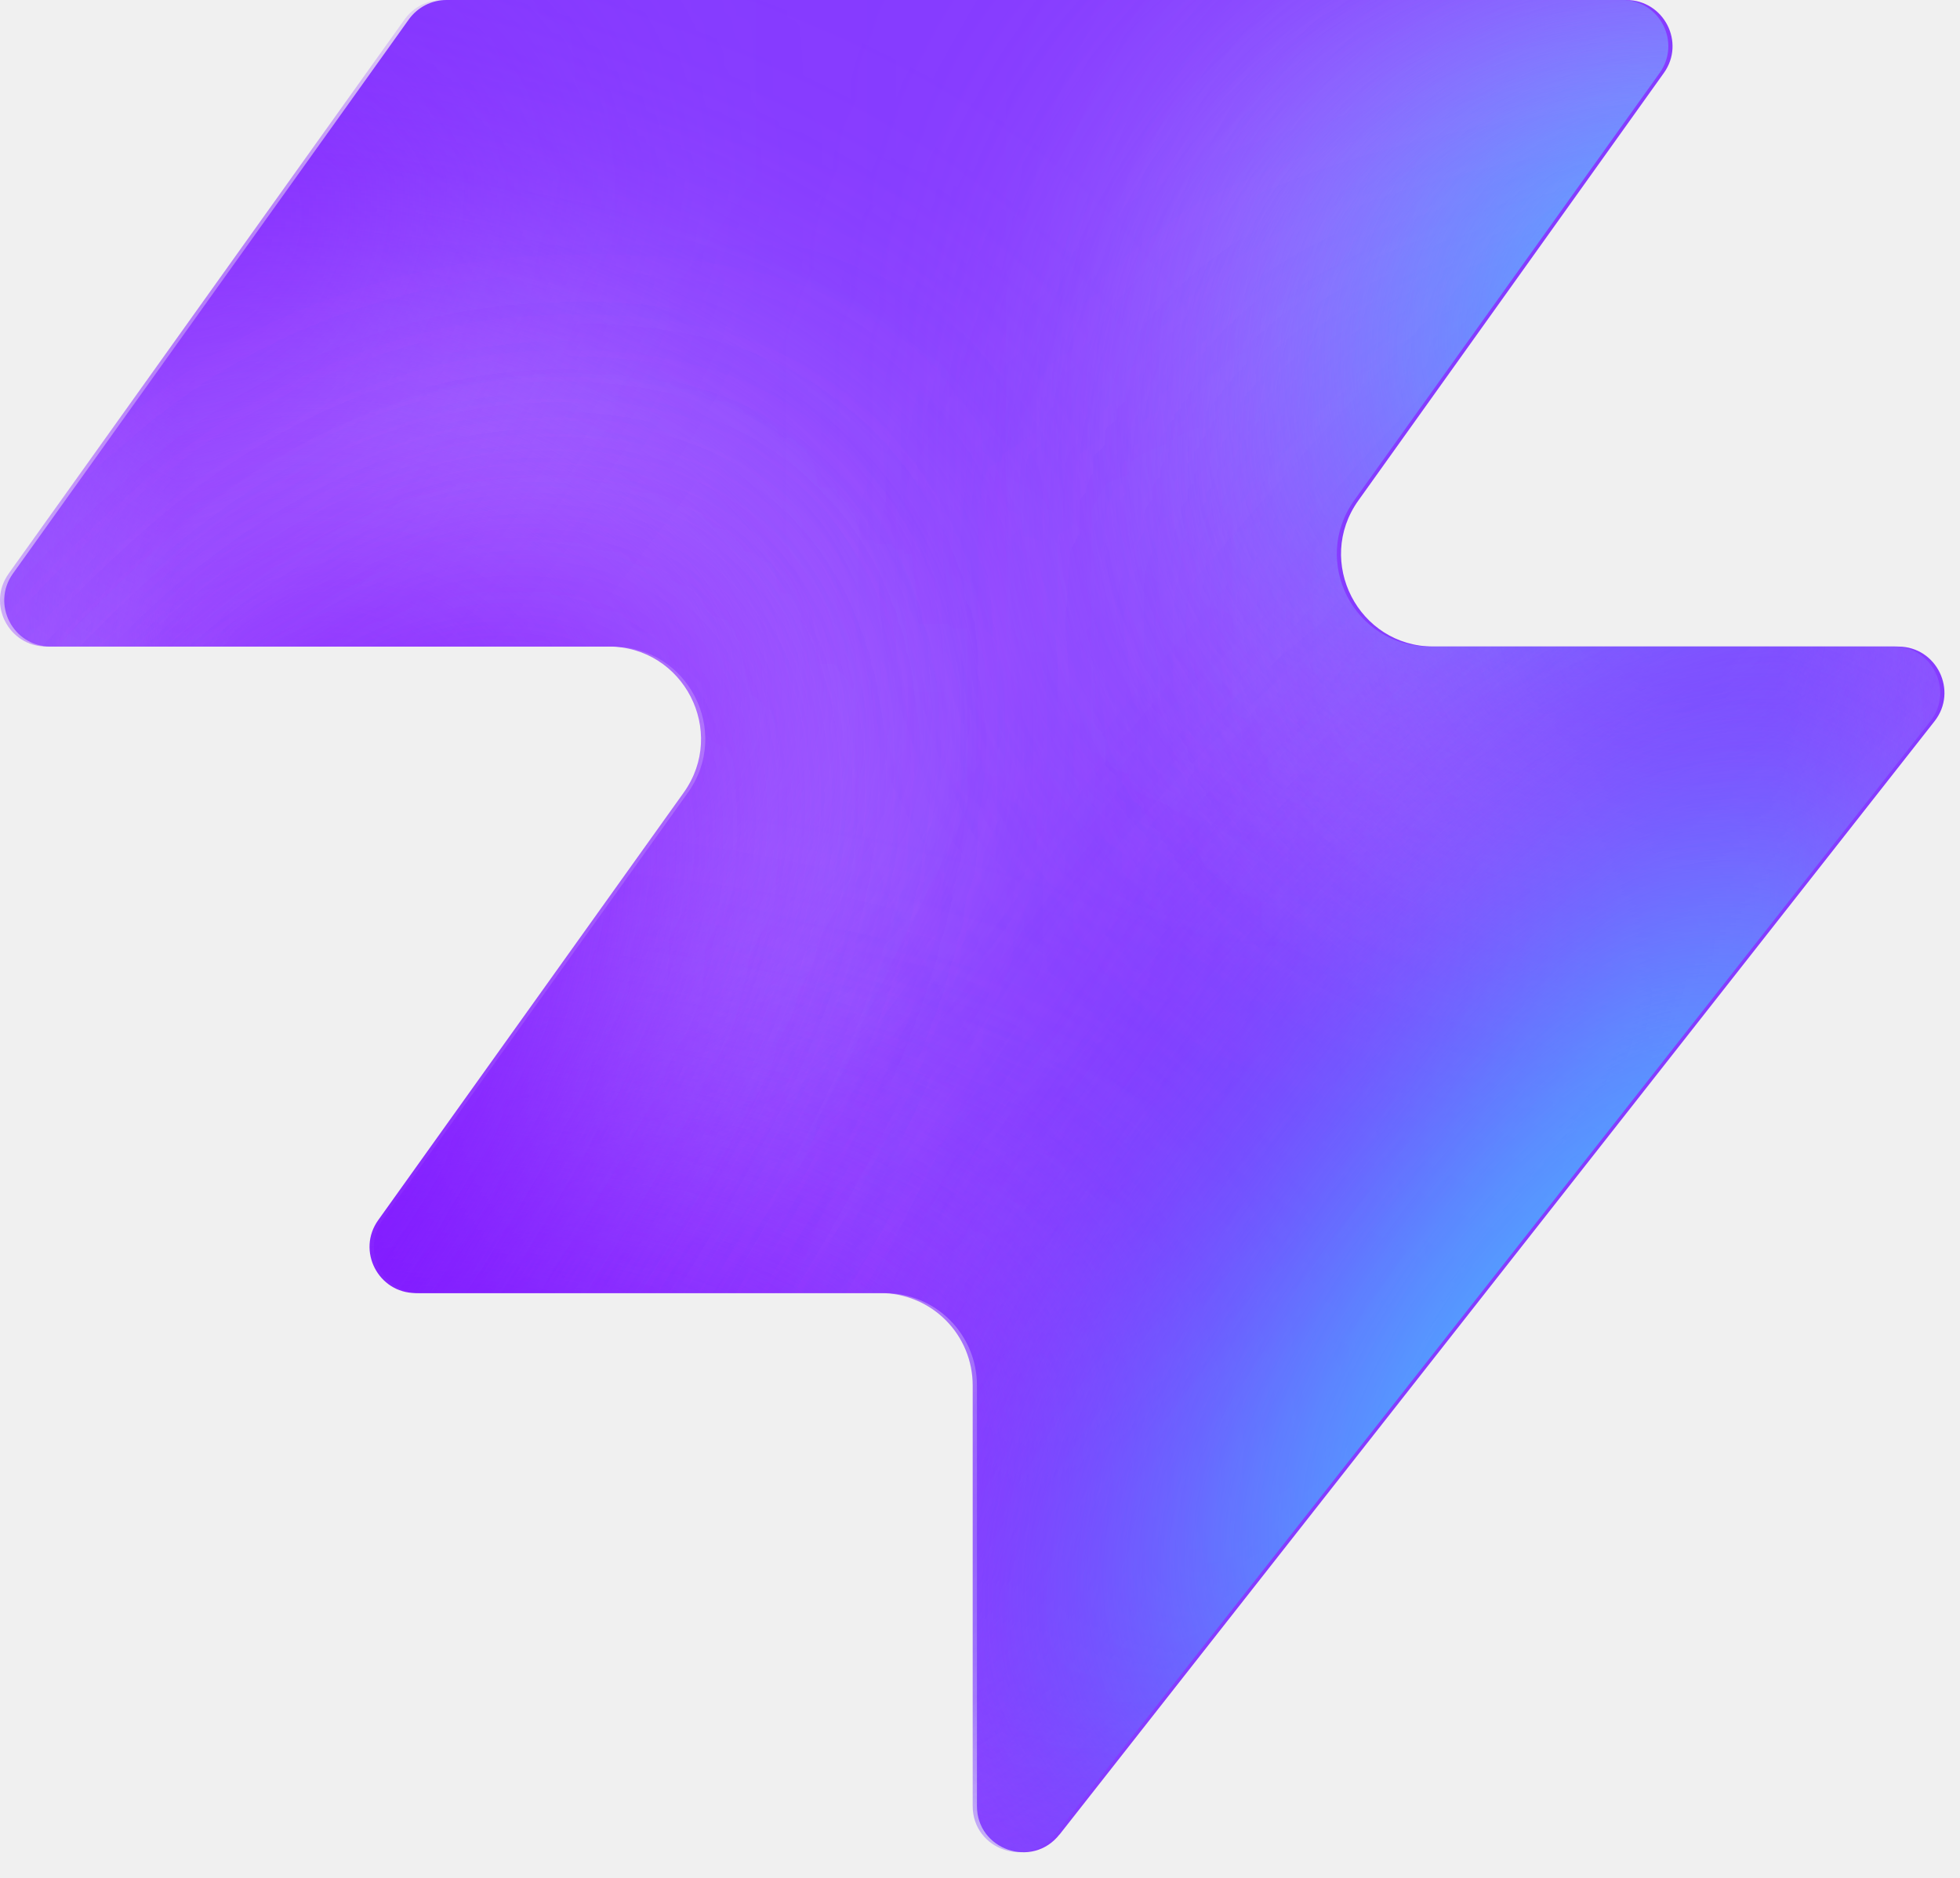
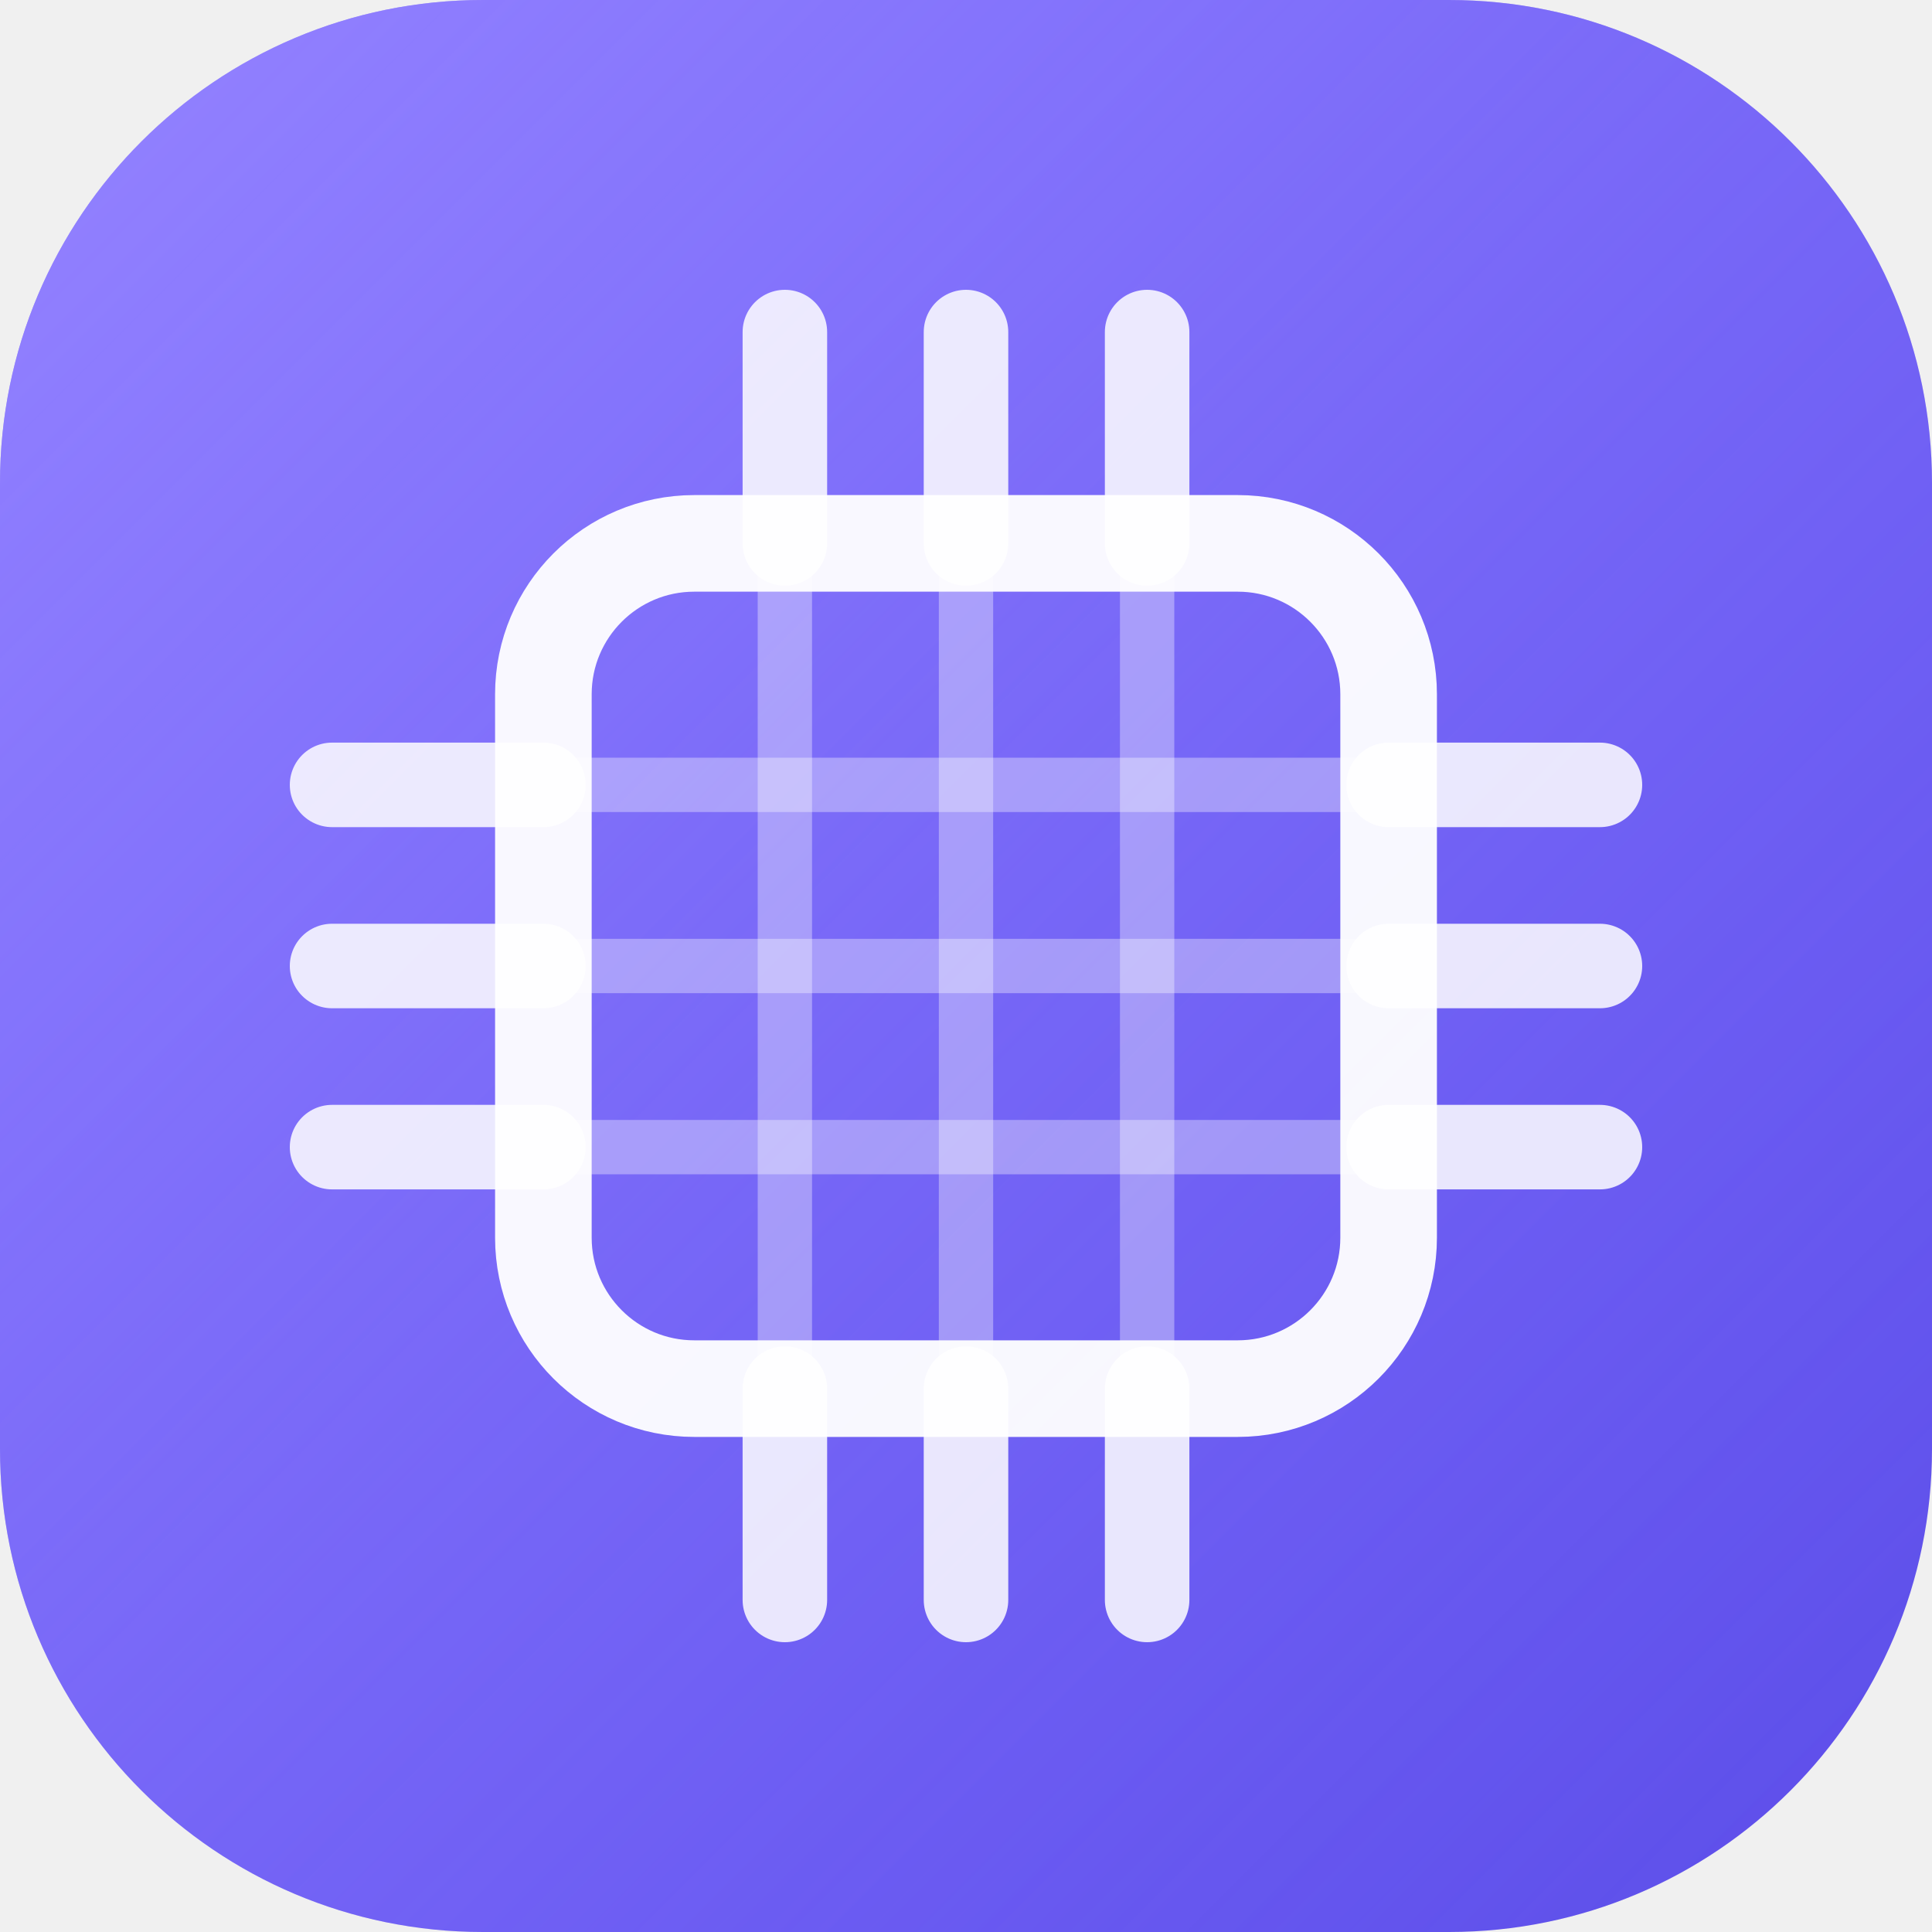
- <svg xmlns="http://www.w3.org/2000/svg" width="48" height="46" fill="none" viewBox="0 0 48 46">
-   <path fill="#863bff" d="M25.946 44.938c-.664.845-2.021.375-2.021-.698V33.937a2.26 2.26 0 0 0-2.262-2.262H10.287c-.92 0-1.456-1.04-.92-1.788l7.48-10.471c1.07-1.497 0-3.578-1.842-3.578H1.237c-.92 0-1.456-1.04-.92-1.788L10.013.474c.214-.297.556-.474.92-.474h28.894c.92 0 1.456 1.04.92 1.788l-7.48 10.471c-1.07 1.498 0 3.579 1.842 3.579h11.377c.943 0 1.473 1.088.89 1.83L25.947 44.94z" style="fill:#863bff;fill:color(display-p3 .525 .23 1);fill-opacity:1" />
-   <mask id="a" width="48" height="46" x="0" y="0" maskUnits="userSpaceOnUse" style="mask-type:alpha">
-     <path fill="#000" d="M25.842 44.938c-.664.844-2.021.375-2.021-.698V33.937a2.26 2.26 0 0 0-2.262-2.262H10.183c-.92 0-1.456-1.04-.92-1.788l7.48-10.471c1.07-1.498 0-3.579-1.842-3.579H1.133c-.92 0-1.456-1.04-.92-1.787L9.91.473c.214-.297.556-.474.92-.474h28.894c.92 0 1.456 1.04.92 1.788l-7.48 10.471c-1.07 1.498 0 3.578 1.842 3.578h11.377c.943 0 1.473 1.088.89 1.832L25.843 44.94z" style="fill:#000;fill-opacity:1" />
-   </mask>
-   <g mask="url(#a)">
-     <g filter="url(#b)">
-       <ellipse cx="5.508" cy="14.704" fill="#ede6ff" rx="5.508" ry="14.704" style="fill:#ede6ff;fill:color(display-p3 .927 .903 1);fill-opacity:1" transform="matrix(.00324 1 1 -.00324 -4.47 31.516)" />
-     </g>
-     <g filter="url(#c)">
-       <ellipse cx="10.399" cy="29.851" fill="#ede6ff" rx="10.399" ry="29.851" style="fill:#ede6ff;fill:color(display-p3 .927 .903 1);fill-opacity:1" transform="matrix(.00324 1 1 -.00324 -39.328 7.883)" />
-     </g>
-     <g filter="url(#d)">
-       <ellipse cx="5.508" cy="30.487" fill="#7e14ff" rx="5.508" ry="30.487" style="fill:#7e14ff;fill:color(display-p3 .492 .077 1);fill-opacity:1" transform="rotate(89.814 -25.913 -14.639)scale(1 -1)" />
-     </g>
-     <g filter="url(#e)">
-       <ellipse cx="5.508" cy="30.599" fill="#7e14ff" rx="5.508" ry="30.599" style="fill:#7e14ff;fill:color(display-p3 .492 .077 1);fill-opacity:1" transform="rotate(89.814 -32.644 -3.334)scale(1 -1)" />
-     </g>
-     <g filter="url(#f)">
-       <ellipse cx="5.508" cy="30.599" fill="#7e14ff" rx="5.508" ry="30.599" style="fill:#7e14ff;fill:color(display-p3 .492 .077 1);fill-opacity:1" transform="matrix(.00324 1 1 -.00324 -34.34 30.47)" />
-     </g>
-     <g filter="url(#g)">
-       <ellipse cx="14.072" cy="22.078" fill="#ede6ff" rx="14.072" ry="22.078" style="fill:#ede6ff;fill:color(display-p3 .927 .903 1);fill-opacity:1" transform="rotate(93.35 24.506 48.493)scale(-1 1)" />
-     </g>
-     <g filter="url(#h)">
-       <ellipse cx="3.47" cy="21.501" fill="#7e14ff" rx="3.47" ry="21.501" style="fill:#7e14ff;fill:color(display-p3 .492 .077 1);fill-opacity:1" transform="rotate(89.009 28.708 47.59)scale(-1 1)" />
-     </g>
-     <g filter="url(#i)">
-       <ellipse cx="3.47" cy="21.501" fill="#7e14ff" rx="3.47" ry="21.501" style="fill:#7e14ff;fill:color(display-p3 .492 .077 1);fill-opacity:1" transform="rotate(89.009 28.708 47.59)scale(-1 1)" />
-     </g>
-     <g filter="url(#j)">
-       <ellipse cx=".387" cy="8.972" fill="#7e14ff" rx="4.407" ry="29.108" style="fill:#7e14ff;fill:color(display-p3 .492 .077 1);fill-opacity:1" transform="rotate(39.51 .387 8.972)" />
-     </g>
-     <g filter="url(#k)">
-       <ellipse cx="47.523" cy="-6.092" fill="#7e14ff" rx="4.407" ry="29.108" style="fill:#7e14ff;fill:color(display-p3 .492 .077 1);fill-opacity:1" transform="rotate(37.892 47.523 -6.092)" />
-     </g>
-     <g filter="url(#l)">
-       <ellipse cx="41.412" cy="6.333" fill="#47bfff" rx="5.971" ry="9.665" style="fill:#47bfff;fill:color(display-p3 .28 .748 1);fill-opacity:1" transform="rotate(37.892 41.412 6.333)" />
-     </g>
-     <g filter="url(#m)">
-       <ellipse cx="-1.879" cy="38.332" fill="#7e14ff" rx="4.407" ry="29.108" style="fill:#7e14ff;fill:color(display-p3 .492 .077 1);fill-opacity:1" transform="rotate(37.892 -1.88 38.332)" />
-     </g>
-     <g filter="url(#n)">
-       <ellipse cx="-1.879" cy="38.332" fill="#7e14ff" rx="4.407" ry="29.108" style="fill:#7e14ff;fill:color(display-p3 .492 .077 1);fill-opacity:1" transform="rotate(37.892 -1.88 38.332)" />
-     </g>
-     <g filter="url(#o)">
-       <ellipse cx="35.651" cy="29.907" fill="#7e14ff" rx="4.407" ry="29.108" style="fill:#7e14ff;fill:color(display-p3 .492 .077 1);fill-opacity:1" transform="rotate(37.892 35.651 29.907)" />
-     </g>
-     <g filter="url(#p)">
-       <ellipse cx="38.418" cy="32.4" fill="#47bfff" rx="5.971" ry="15.297" style="fill:#47bfff;fill:color(display-p3 .28 .748 1);fill-opacity:1" transform="rotate(37.892 38.418 32.4)" />
-     </g>
-   </g>
+ <svg xmlns="http://www.w3.org/2000/svg" viewBox="0 0 32 32" width="32" height="32">
  <defs>
-     <filter id="b" width="60.045" height="41.654" x="-19.77" y="16.149" color-interpolation-filters="sRGB" filterUnits="userSpaceOnUse">
-       <feFlood flood-opacity="0" result="BackgroundImageFix" />
-       <feBlend in="SourceGraphic" in2="BackgroundImageFix" result="shape" />
-       <feGaussianBlur result="effect1_foregroundBlur_2002_17158" stdDeviation="7.659" />
-     </filter>
-     <filter id="c" width="90.34" height="51.437" x="-54.613" y="-7.533" color-interpolation-filters="sRGB" filterUnits="userSpaceOnUse">
-       <feFlood flood-opacity="0" result="BackgroundImageFix" />
-       <feBlend in="SourceGraphic" in2="BackgroundImageFix" result="shape" />
-       <feGaussianBlur result="effect1_foregroundBlur_2002_17158" stdDeviation="7.659" />
-     </filter>
-     <filter id="d" width="79.355" height="29.4" x="-49.64" y="2.03" color-interpolation-filters="sRGB" filterUnits="userSpaceOnUse">
-       <feFlood flood-opacity="0" result="BackgroundImageFix" />
-       <feBlend in="SourceGraphic" in2="BackgroundImageFix" result="shape" />
-       <feGaussianBlur result="effect1_foregroundBlur_2002_17158" stdDeviation="4.596" />
-     </filter>
-     <filter id="e" width="79.579" height="29.4" x="-45.045" y="20.029" color-interpolation-filters="sRGB" filterUnits="userSpaceOnUse">
-       <feFlood flood-opacity="0" result="BackgroundImageFix" />
-       <feBlend in="SourceGraphic" in2="BackgroundImageFix" result="shape" />
-       <feGaussianBlur result="effect1_foregroundBlur_2002_17158" stdDeviation="4.596" />
-     </filter>
-     <filter id="f" width="79.579" height="29.4" x="-43.513" y="21.178" color-interpolation-filters="sRGB" filterUnits="userSpaceOnUse">
-       <feFlood flood-opacity="0" result="BackgroundImageFix" />
-       <feBlend in="SourceGraphic" in2="BackgroundImageFix" result="shape" />
-       <feGaussianBlur result="effect1_foregroundBlur_2002_17158" stdDeviation="4.596" />
-     </filter>
-     <filter id="g" width="74.749" height="58.852" x="15.756" y="-17.901" color-interpolation-filters="sRGB" filterUnits="userSpaceOnUse">
-       <feFlood flood-opacity="0" result="BackgroundImageFix" />
-       <feBlend in="SourceGraphic" in2="BackgroundImageFix" result="shape" />
-       <feGaussianBlur result="effect1_foregroundBlur_2002_17158" stdDeviation="7.659" />
-     </filter>
-     <filter id="h" width="61.377" height="25.362" x="23.548" y="2.284" color-interpolation-filters="sRGB" filterUnits="userSpaceOnUse">
-       <feFlood flood-opacity="0" result="BackgroundImageFix" />
-       <feBlend in="SourceGraphic" in2="BackgroundImageFix" result="shape" />
-       <feGaussianBlur result="effect1_foregroundBlur_2002_17158" stdDeviation="4.596" />
-     </filter>
-     <filter id="i" width="61.377" height="25.362" x="23.548" y="2.284" color-interpolation-filters="sRGB" filterUnits="userSpaceOnUse">
-       <feFlood flood-opacity="0" result="BackgroundImageFix" />
-       <feBlend in="SourceGraphic" in2="BackgroundImageFix" result="shape" />
-       <feGaussianBlur result="effect1_foregroundBlur_2002_17158" stdDeviation="4.596" />
-     </filter>
-     <filter id="j" width="56.045" height="63.649" x="-27.636" y="-22.853" color-interpolation-filters="sRGB" filterUnits="userSpaceOnUse">
-       <feFlood flood-opacity="0" result="BackgroundImageFix" />
-       <feBlend in="SourceGraphic" in2="BackgroundImageFix" result="shape" />
-       <feGaussianBlur result="effect1_foregroundBlur_2002_17158" stdDeviation="4.596" />
-     </filter>
-     <filter id="k" width="54.814" height="64.646" x="20.116" y="-38.415" color-interpolation-filters="sRGB" filterUnits="userSpaceOnUse">
-       <feFlood flood-opacity="0" result="BackgroundImageFix" />
-       <feBlend in="SourceGraphic" in2="BackgroundImageFix" result="shape" />
-       <feGaussianBlur result="effect1_foregroundBlur_2002_17158" stdDeviation="4.596" />
-     </filter>
-     <filter id="l" width="33.541" height="35.313" x="24.641" y="-11.323" color-interpolation-filters="sRGB" filterUnits="userSpaceOnUse">
-       <feFlood flood-opacity="0" result="BackgroundImageFix" />
-       <feBlend in="SourceGraphic" in2="BackgroundImageFix" result="shape" />
-       <feGaussianBlur result="effect1_foregroundBlur_2002_17158" stdDeviation="4.596" />
-     </filter>
-     <filter id="m" width="54.814" height="64.646" x="-29.286" y="6.009" color-interpolation-filters="sRGB" filterUnits="userSpaceOnUse">
-       <feFlood flood-opacity="0" result="BackgroundImageFix" />
-       <feBlend in="SourceGraphic" in2="BackgroundImageFix" result="shape" />
-       <feGaussianBlur result="effect1_foregroundBlur_2002_17158" stdDeviation="4.596" />
-     </filter>
-     <filter id="n" width="54.814" height="64.646" x="-29.286" y="6.009" color-interpolation-filters="sRGB" filterUnits="userSpaceOnUse">
-       <feFlood flood-opacity="0" result="BackgroundImageFix" />
-       <feBlend in="SourceGraphic" in2="BackgroundImageFix" result="shape" />
-       <feGaussianBlur result="effect1_foregroundBlur_2002_17158" stdDeviation="4.596" />
-     </filter>
-     <filter id="o" width="54.814" height="64.646" x="8.244" y="-2.416" color-interpolation-filters="sRGB" filterUnits="userSpaceOnUse">
-       <feFlood flood-opacity="0" result="BackgroundImageFix" />
-       <feBlend in="SourceGraphic" in2="BackgroundImageFix" result="shape" />
-       <feGaussianBlur result="effect1_foregroundBlur_2002_17158" stdDeviation="4.596" />
-     </filter>
-     <filter id="p" width="39.409" height="43.623" x="18.713" y="10.588" color-interpolation-filters="sRGB" filterUnits="userSpaceOnUse">
-       <feFlood flood-opacity="0" result="BackgroundImageFix" />
-       <feBlend in="SourceGraphic" in2="BackgroundImageFix" result="shape" />
-       <feGaussianBlur result="effect1_foregroundBlur_2002_17158" stdDeviation="4.596" />
-     </filter>
+     <linearGradient id="bg" x1="0%" y1="0%" x2="100%" y2="100%">
+       <stop offset="0%" stop-color="#7c6bff" />
+       <stop offset="100%" stop-color="#5b4de8" />
+     </linearGradient>
+     <linearGradient id="glow" x1="0%" y1="0%" x2="100%" y2="100%">
+       <stop offset="0%" stop-color="#a594ff" stop-opacity="0.6" />
+       <stop offset="100%" stop-color="#7c6bff" stop-opacity="0" />
+     </linearGradient>
  </defs>
+   <rect width="32" height="32" rx="8" fill="url(#bg)" />
+   <rect width="32" height="32" rx="8" fill="url(#glow)" />
+   <rect x="9" y="9" width="14" height="14" rx="2.5" fill="none" stroke="white" stroke-width="1.6" stroke-opacity="0.95" />
+   <line x1="13" y1="9" x2="13" y2="23" stroke="white" stroke-width="0.9" stroke-opacity="0.35" />
+   <line x1="16" y1="9" x2="16" y2="23" stroke="white" stroke-width="0.9" stroke-opacity="0.35" />
+   <line x1="19" y1="9" x2="19" y2="23" stroke="white" stroke-width="0.9" stroke-opacity="0.35" />
+   <line x1="9" y1="13" x2="23" y2="13" stroke="white" stroke-width="0.9" stroke-opacity="0.35" />
+   <line x1="9" y1="16" x2="23" y2="16" stroke="white" stroke-width="0.9" stroke-opacity="0.35" />
+   <line x1="9" y1="19" x2="23" y2="19" stroke="white" stroke-width="0.9" stroke-opacity="0.35" />
+   <line x1="13" y1="5.5" x2="13" y2="9" stroke="white" stroke-width="1.4" stroke-linecap="round" stroke-opacity="0.85" />
+   <line x1="16" y1="5.5" x2="16" y2="9" stroke="white" stroke-width="1.4" stroke-linecap="round" stroke-opacity="0.85" />
+   <line x1="19" y1="5.5" x2="19" y2="9" stroke="white" stroke-width="1.4" stroke-linecap="round" stroke-opacity="0.85" />
+   <line x1="13" y1="23" x2="13" y2="26.5" stroke="white" stroke-width="1.4" stroke-linecap="round" stroke-opacity="0.85" />
+   <line x1="16" y1="23" x2="16" y2="26.5" stroke="white" stroke-width="1.4" stroke-linecap="round" stroke-opacity="0.85" />
+   <line x1="19" y1="23" x2="19" y2="26.5" stroke="white" stroke-width="1.4" stroke-linecap="round" stroke-opacity="0.85" />
+   <line x1="5.5" y1="13" x2="9" y2="13" stroke="white" stroke-width="1.4" stroke-linecap="round" stroke-opacity="0.85" />
+   <line x1="5.5" y1="16" x2="9" y2="16" stroke="white" stroke-width="1.4" stroke-linecap="round" stroke-opacity="0.85" />
+   <line x1="5.5" y1="19" x2="9" y2="19" stroke="white" stroke-width="1.4" stroke-linecap="round" stroke-opacity="0.85" />
+   <line x1="23" y1="13" x2="26.5" y2="13" stroke="white" stroke-width="1.4" stroke-linecap="round" stroke-opacity="0.85" />
+   <line x1="23" y1="16" x2="26.5" y2="16" stroke="white" stroke-width="1.4" stroke-linecap="round" stroke-opacity="0.85" />
+   <line x1="23" y1="19" x2="26.5" y2="19" stroke="white" stroke-width="1.4" stroke-linecap="round" stroke-opacity="0.85" />
</svg>
